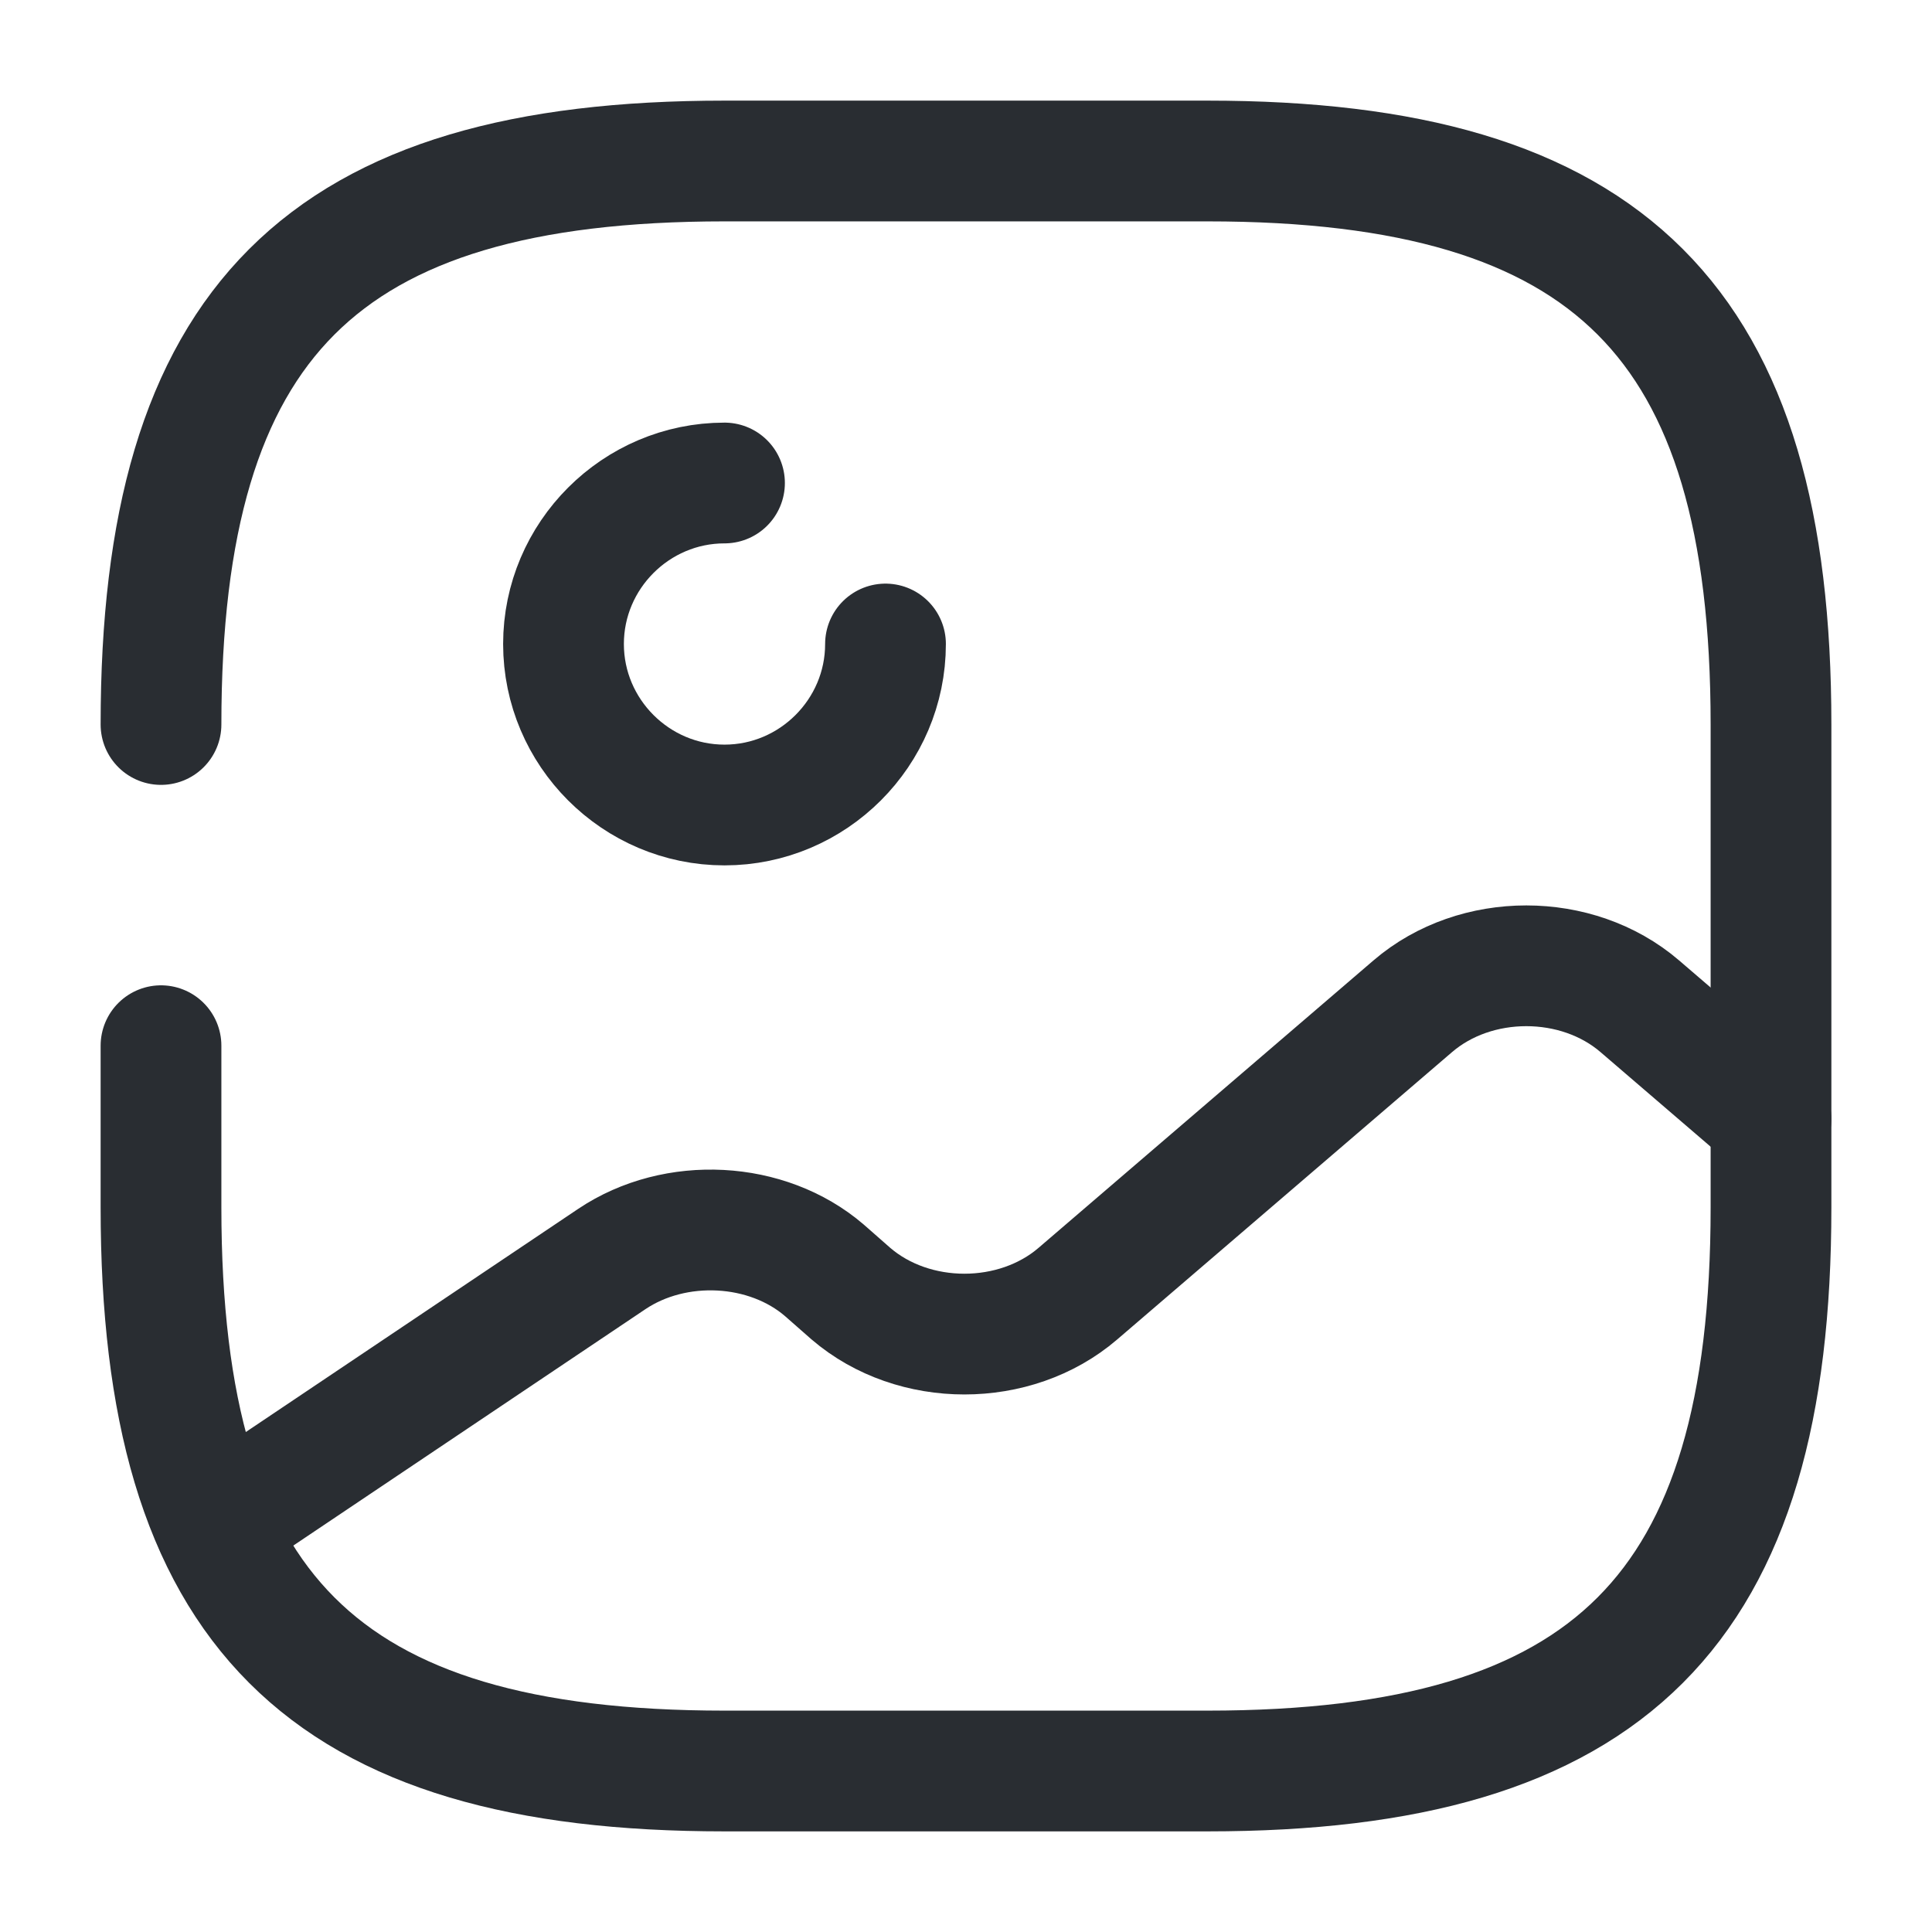
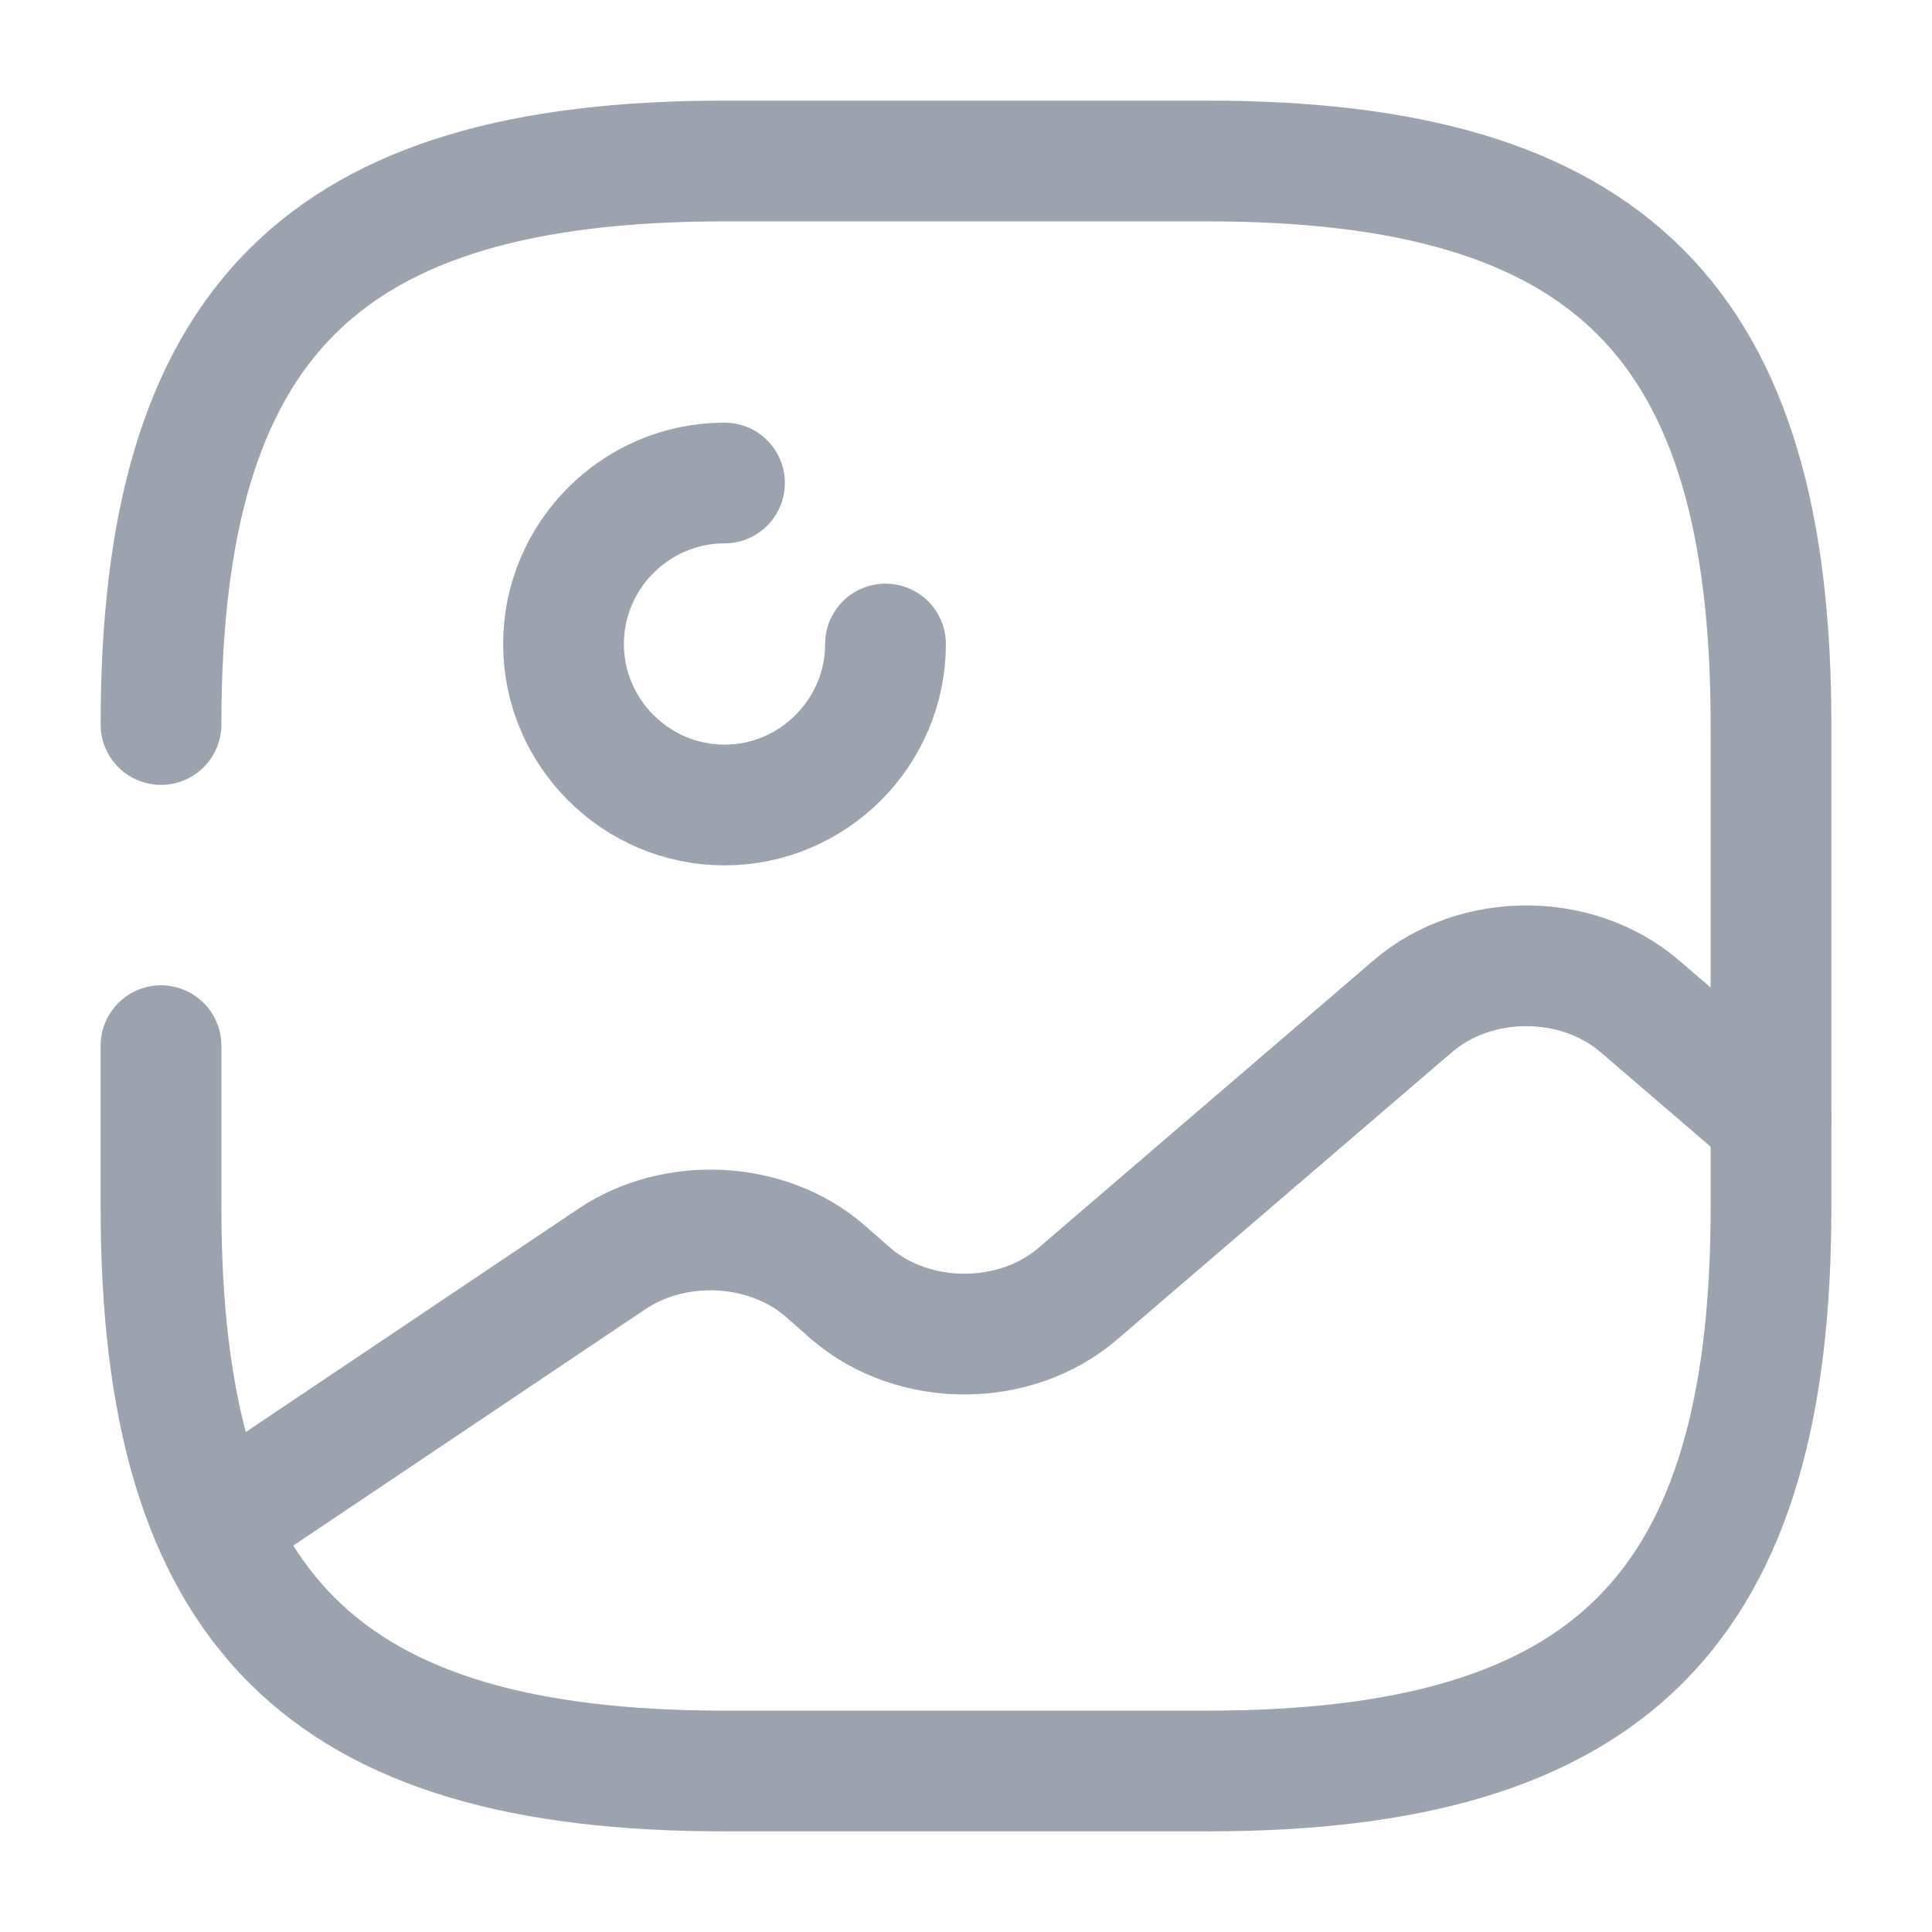
<svg xmlns="http://www.w3.org/2000/svg" width="24" height="24" viewBox="0 0 24 24" fill="none">
-   <path d="M2 12.99V15C2 20 4 22 9 22H15C20 22 22 20 22 15V9C22 4 20 2 15 2H9C4 2 2 4 2 9" stroke="#292D32" stroke-width="1.5" stroke-linecap="round" stroke-linejoin="round" />
-   <path d="M11 8C11 9.1 10.1 10 9 10C7.9 10 7 9.1 7 8C7 6.9 7.9 6 9 6" stroke="#292D32" stroke-width="1.5" stroke-linecap="round" stroke-linejoin="round" />
-   <path d="M2.67 18.95L7.6 15.64C8.39 15.11 9.53 15.17 10.24 15.78L10.57 16.07C11.35 16.74 12.61 16.74 13.39 16.07L17.55 12.5C18.33 11.83 19.59 11.83 20.37 12.5L22 13.9" stroke="#292D32" stroke-width="1.5" stroke-linecap="round" stroke-linejoin="round" />
+   <path d="M2 12.99V15C2 20 4 22 9 22H15C20 22 22 20 22 15V9C22 4 20 2 15 2H9C4 2 2 4 2 9" stroke="#9CA3AF" stroke-width="1.5" stroke-linecap="round" stroke-linejoin="round" />
+   <path d="M11 8C11 9.1 10.1 10 9 10C7.9 10 7 9.1 7 8C7 6.9 7.9 6 9 6" stroke="#9CA3AF" stroke-width="1.5" stroke-linecap="round" stroke-linejoin="round" />
+   <path d="M2.67 18.95L7.6 15.64C8.39 15.11 9.53 15.17 10.24 15.78L10.57 16.07C11.35 16.74 12.61 16.74 13.39 16.07L17.55 12.5C18.33 11.83 19.59 11.83 20.37 12.5L22 13.9" stroke="#9CA3AF" stroke-width="1.5" stroke-linecap="round" stroke-linejoin="round" />
</svg>
